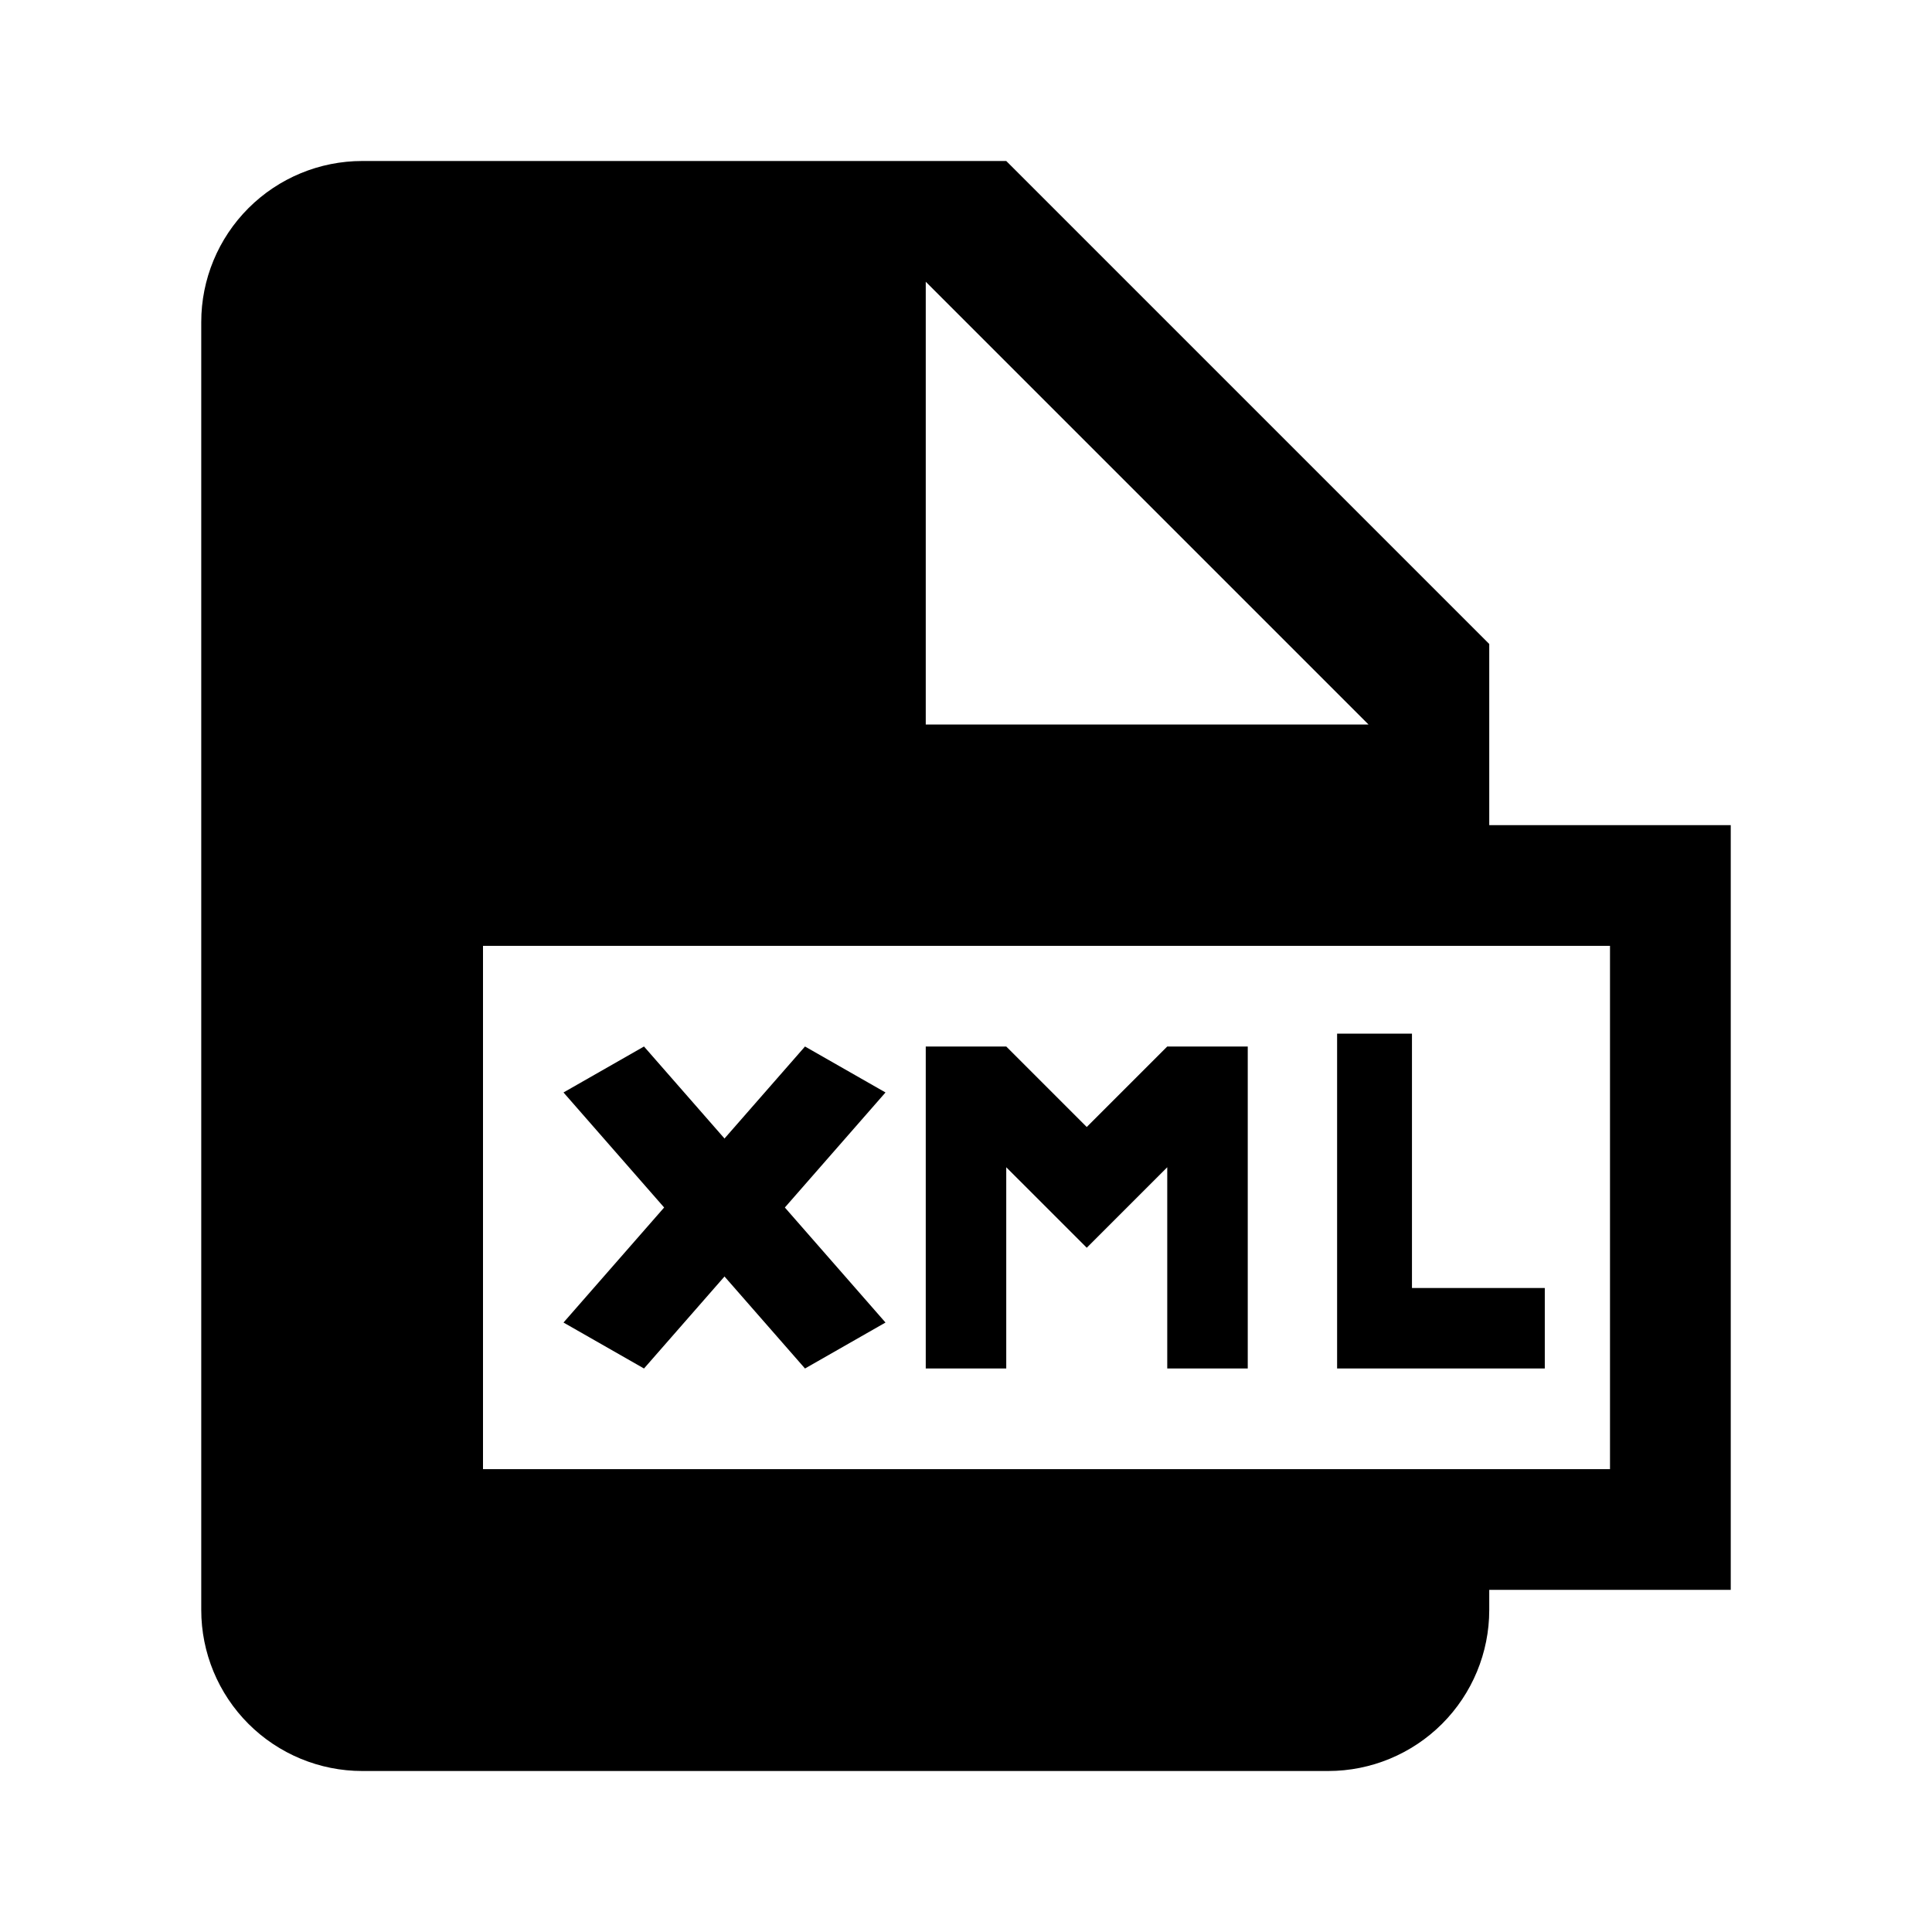
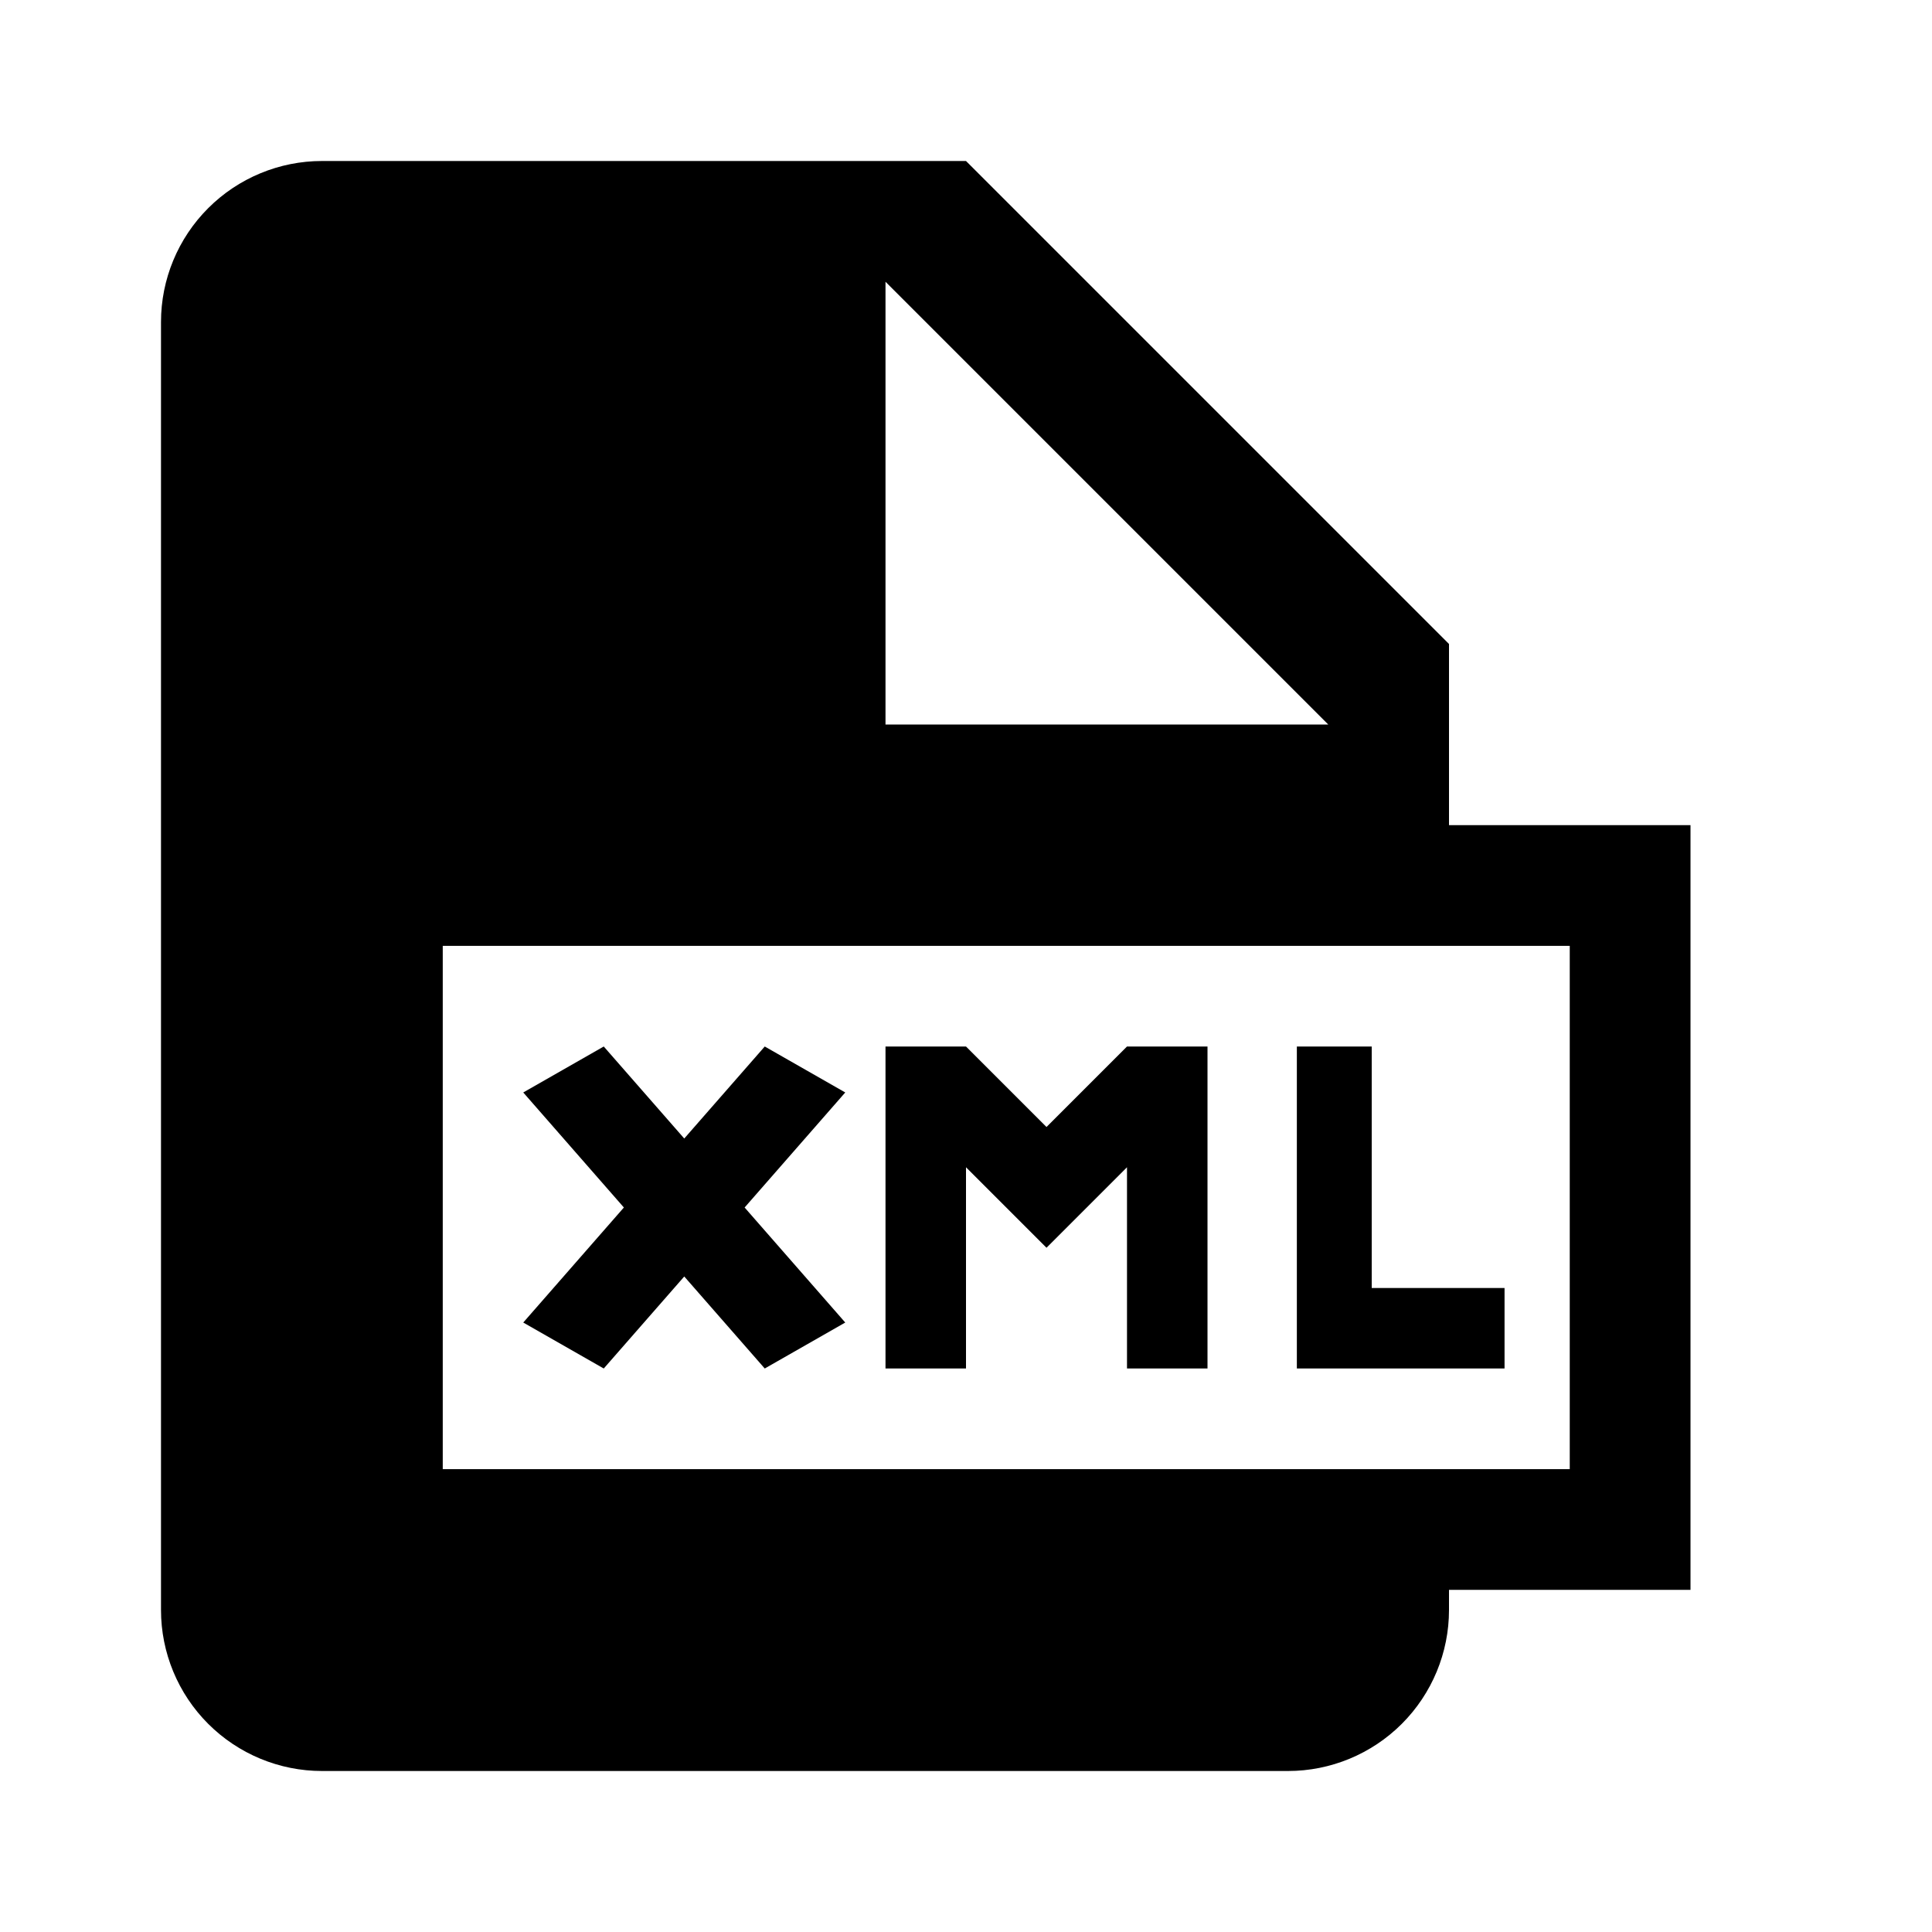
<svg xmlns="http://www.w3.org/2000/svg" viewBox="0 0 24 24">
-   <path d="M18.5 10.25V8L12.5 2H4.5C3.97 2 3.461 2.211 3.086 2.586C2.711 2.961 2.5 3.47 2.5 4V20C2.5 20.53 2.711 21.039 3.086 21.414C3.461 21.789 3.97 22 4.5 22H16.5C17.03 22 17.539 21.789 17.914 21.414C18.289 21.039 18.5 20.53 18.5 20V19.75H21.5V10.25H18.5ZM11.5 3.5L17 9H11.5V3.5ZM20 18.25H6V11.75H20V18.25ZM16.61 17V12.84H17.54V16H19.19V17H16.61ZM11.5 13H12.5L13.5 14L14.5 13H15.5V17H14.5V14.5L13.5 15.5L12.5 14.5V17H11.5V13Z" />
-   <path d="M8 13L7 13.571L10 17L11 16.429L8 13Z" />
-   <path d="M10 13L11 13.571L8 17L7 16.429L10 13Z" />
+   <path d="M18 10.25V8L12 2H4C3.47 2 2.961 2.211 2.586 2.586C2.211 2.961 2 3.47 2 4V20C2 20.53 2.211 21.039 2.586 21.414C2.961 21.789 3.47 22 4 22H16C16.53 22 17.039 21.789 17.414 21.414C17.789 21.039 18 20.53 18 20V19.75H21V10.25H18ZM11 3.5L16.5 9H11V3.5ZM19.5 18.25H5.5V11.75H19.5V18.25ZM16.11 17V13H17.04V16H18.69V17H16.11ZM11 13H12L13 14L14 13H15V17H14V14.5L13 15.5L12 14.5V17H11V13Z" />
+   <path d="M6.5 13.571L7.5 13L8.5 14.143L9.5 13L10.5 13.571L9.25 15L10.5 16.429L9.5 17L8.5 15.857L7.5 17L6.5 16.429L7.75 15L6.5 13.571Z" />
</svg>
